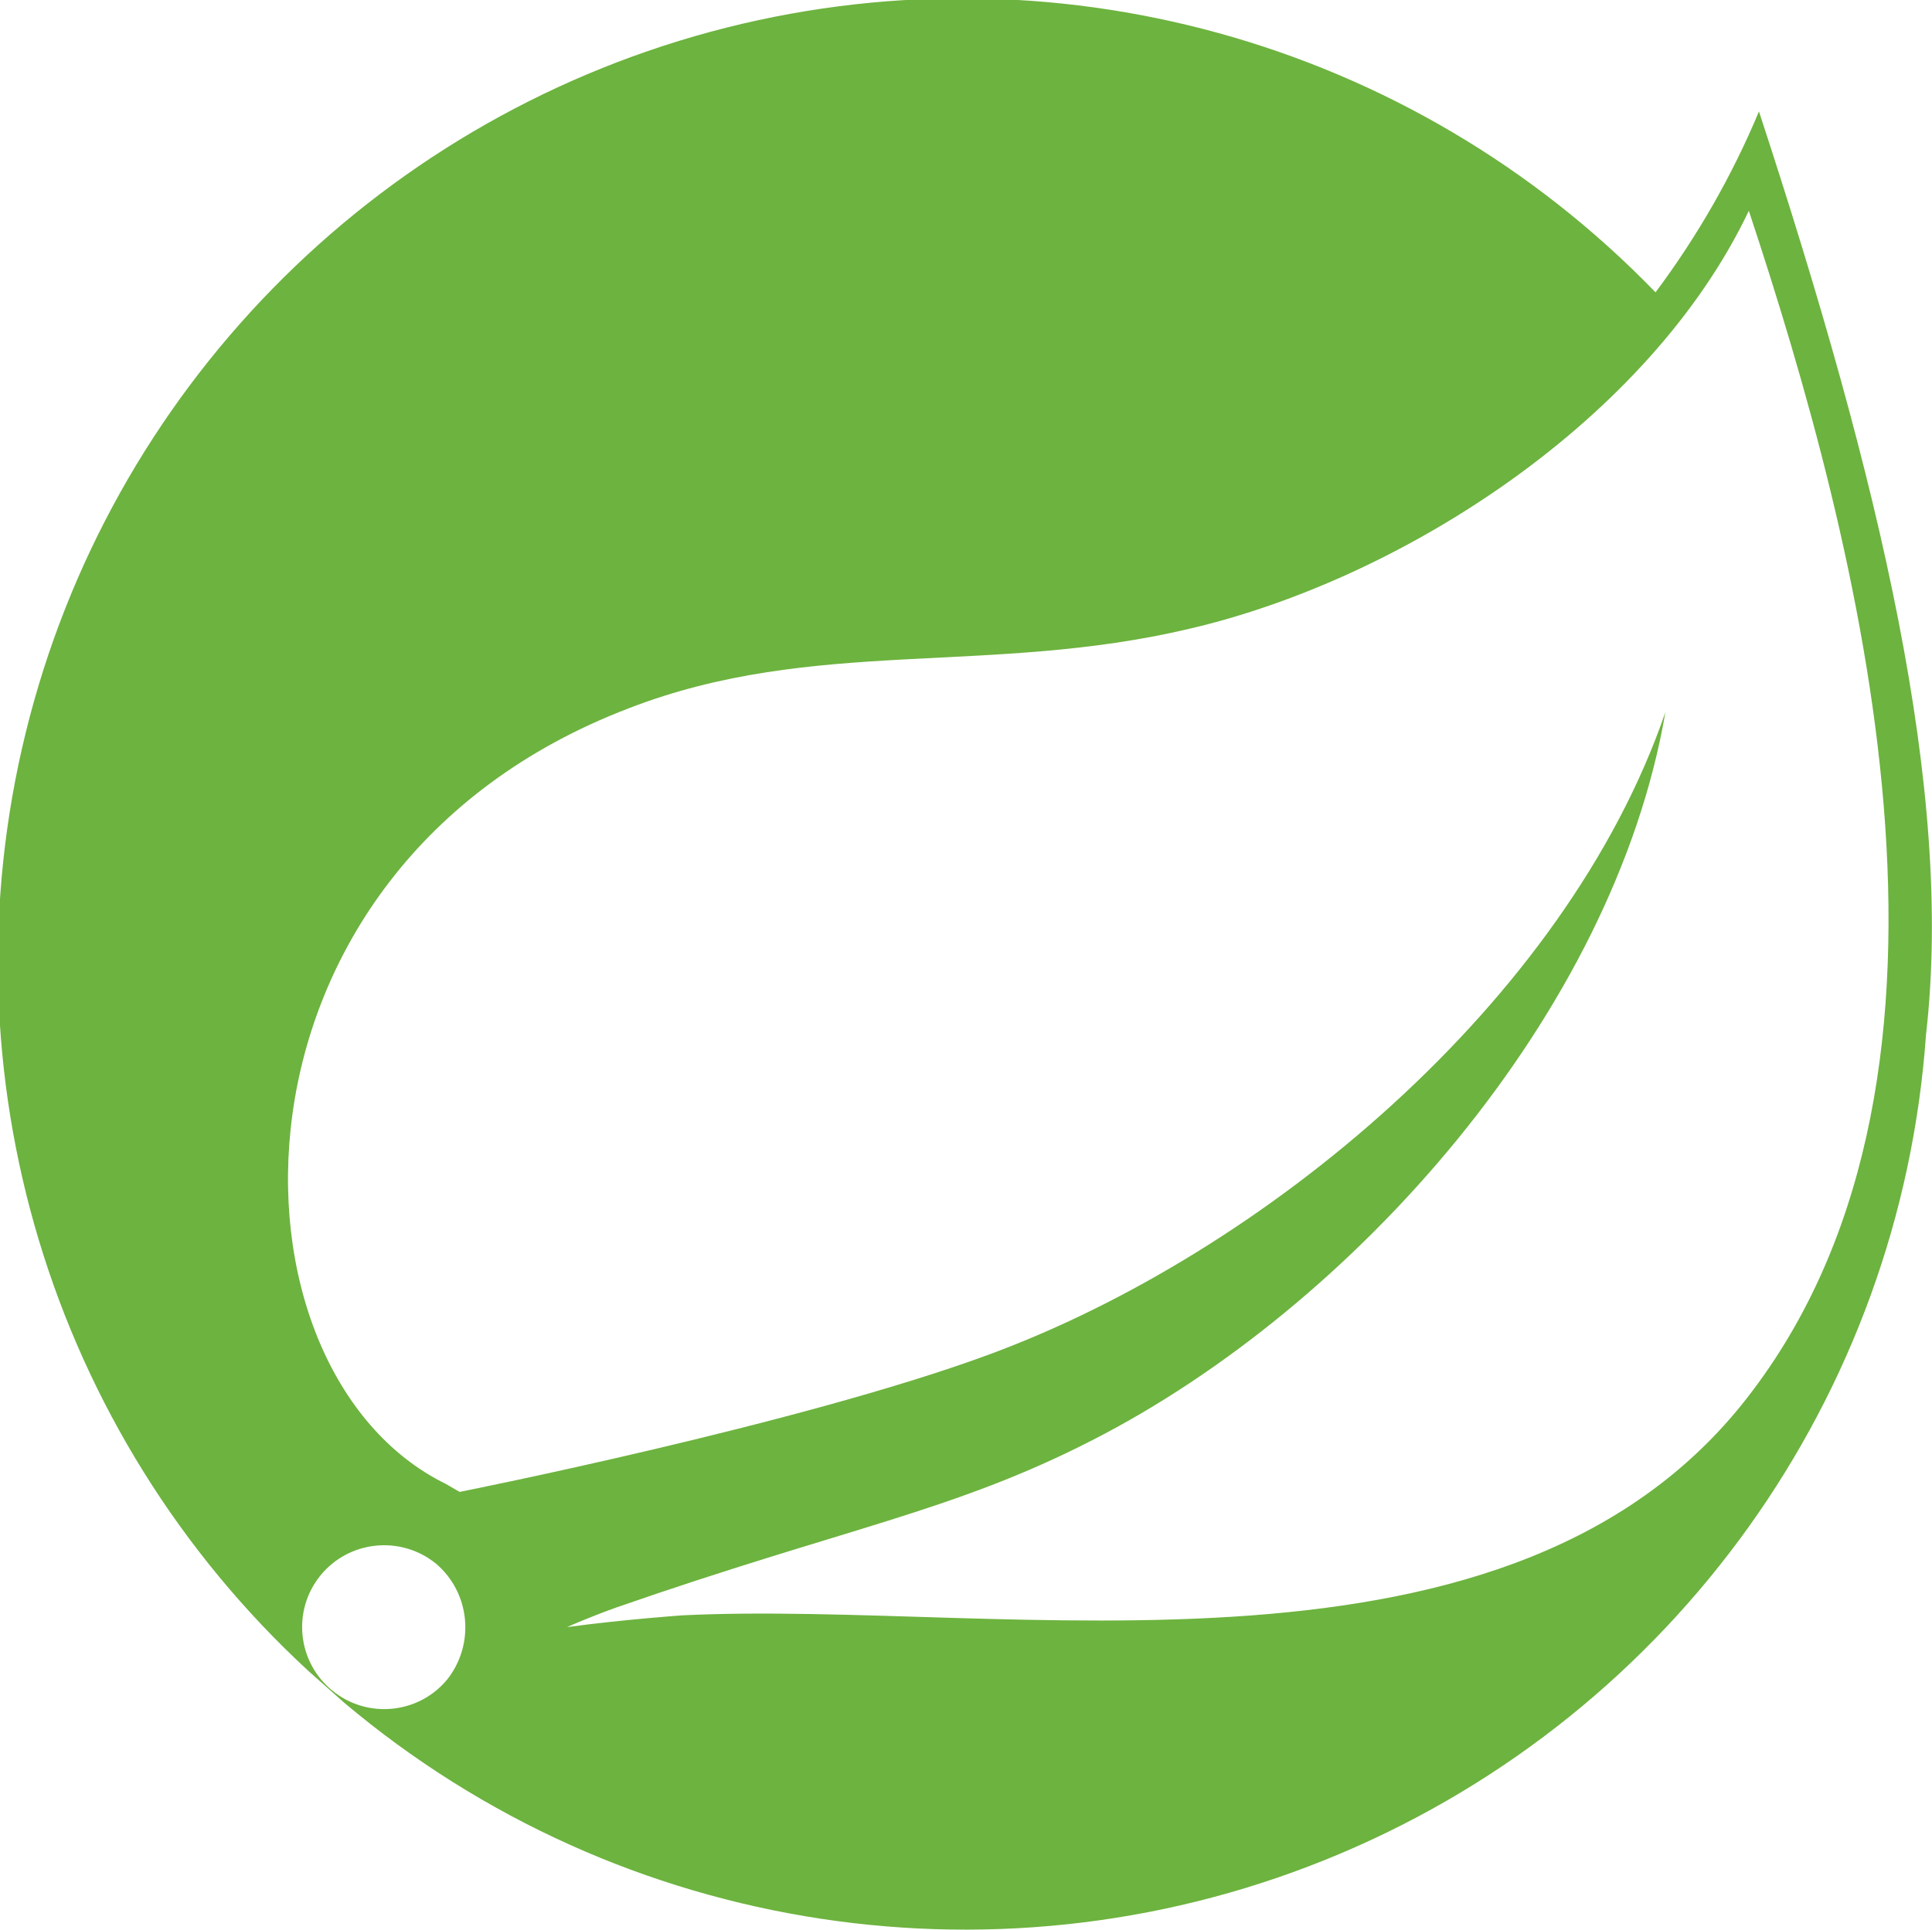
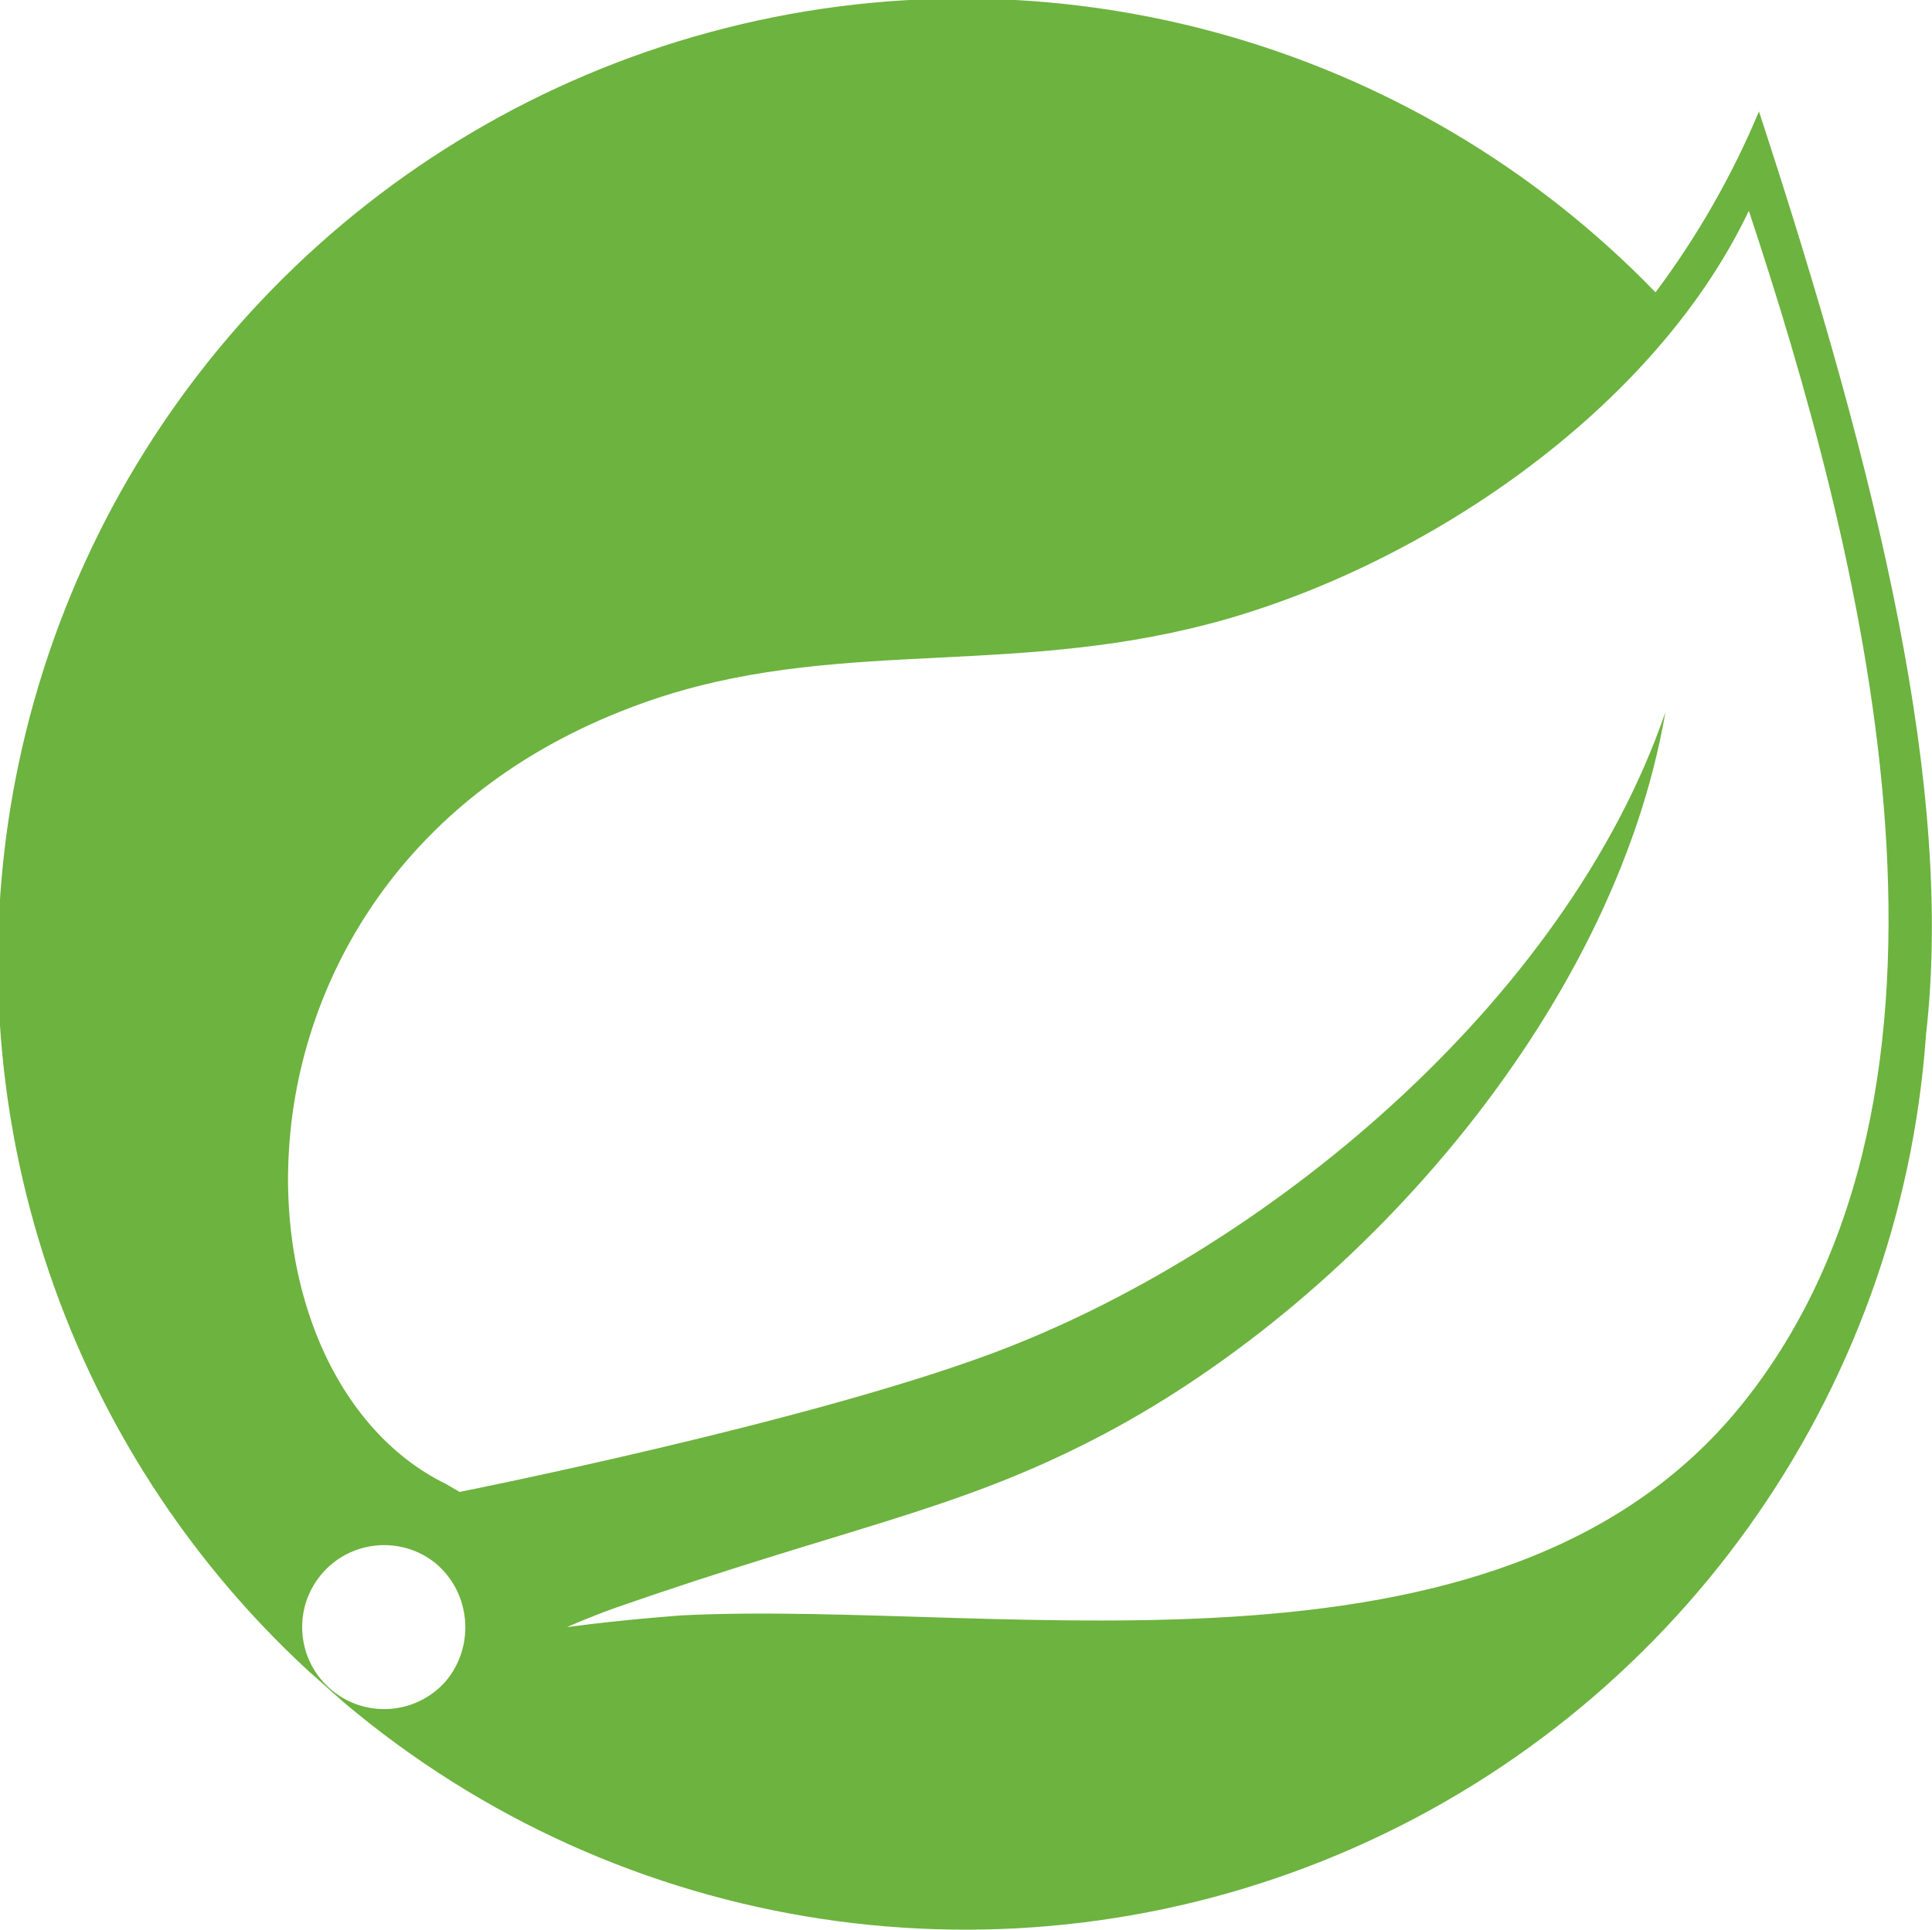
- <svg xmlns="http://www.w3.org/2000/svg" width="32.033" height="32" viewBox="0 0 32.033 32" version="1.1">
-   <g id="surface1">
-     <path style=" stroke:none;fill-rule:nonzero;fill:rgb(42.745%,70.196%,24.706%);fill-opacity:1;" d="M 29.164 1.848 C 28.719 2.914 28.141 3.922 27.449 4.848 C 23.402 0.664 17.402 -0.992 11.781 0.527 C 6.164 2.047 1.812 6.5 0.426 12.152 C -0.961 17.805 0.836 23.766 5.113 27.711 L 5.707 28.238 C 10.301 32.113 16.684 33.082 22.219 30.742 C 27.758 28.402 31.512 23.152 31.934 17.156 C 32.395 13.129 31.176 7.984 29.164 1.848 Z M 7.422 27.844 C 6.949 28.426 6.094 28.512 5.512 28.039 C 4.93 27.566 4.84 26.711 5.312 26.129 C 5.785 25.547 6.641 25.457 7.227 25.93 C 7.793 26.41 7.879 27.254 7.422 27.844 Z M 29.062 23.059 C 25.137 28.305 16.691 26.523 11.316 26.789 C 11.316 26.789 10.359 26.855 9.402 26.984 C 9.402 26.984 9.766 26.82 10.227 26.656 C 14.02 25.336 15.801 25.07 18.113 23.883 C 22.434 21.676 26.754 16.824 27.613 11.809 C 25.961 16.625 20.949 20.785 16.395 22.465 C 13.262 23.621 7.621 24.742 7.621 24.742 L 7.391 24.609 C 3.562 22.73 3.43 14.418 10.426 11.746 C 13.492 10.559 16.395 11.215 19.727 10.426 C 23.258 9.602 27.348 6.961 28.996 3.496 C 30.844 9.07 33.09 17.715 29.062 23.059 Z M 29.062 23.059 " />
-   </g>
+ <svg xmlns="http://www.w3.org/2000/svg" role="img" viewBox="0 0 32.033 32">
+   <path d="M29.164 1.848a14.096 14.096 0 0 1-1.715 3A15.992 15.992 0 0 0 .426 12.152a15.987 15.987 0 0 0 4.687 15.559l.594.527a15.969 15.969 0 0 0 26.227-11.082c.46-4.027-.758-9.172-2.77-15.308M7.422 27.844a1.358 1.358 0 0 1-1.91.195 1.358 1.358 0 1 1 1.715-2.11c.566.481.652 1.325.195 1.915m21.64-4.785c-3.925 5.246-12.37 3.464-17.746 3.73 0 0-.957.066-1.914.195 0 0 .364-.164.825-.328 3.793-1.32 5.574-1.586 7.886-2.773 4.32-2.207 8.64-7.059 9.5-12.074-1.652 4.816-6.664 8.976-11.218 10.656-3.133 1.156-8.774 2.277-8.774 2.277l-.23-.133C3.563 22.73 3.43 14.418 10.426 11.746c3.066-1.187 5.969-.531 9.3-1.32 3.532-.824 7.622-3.465 9.27-6.93 1.848 5.574 4.094 14.219.067 19.563m0 0" style="stroke:none;fill-rule:nonzero;fill:rgb(42.745%,70.196%,24.706%);fill-opacity:1" />
</svg>
